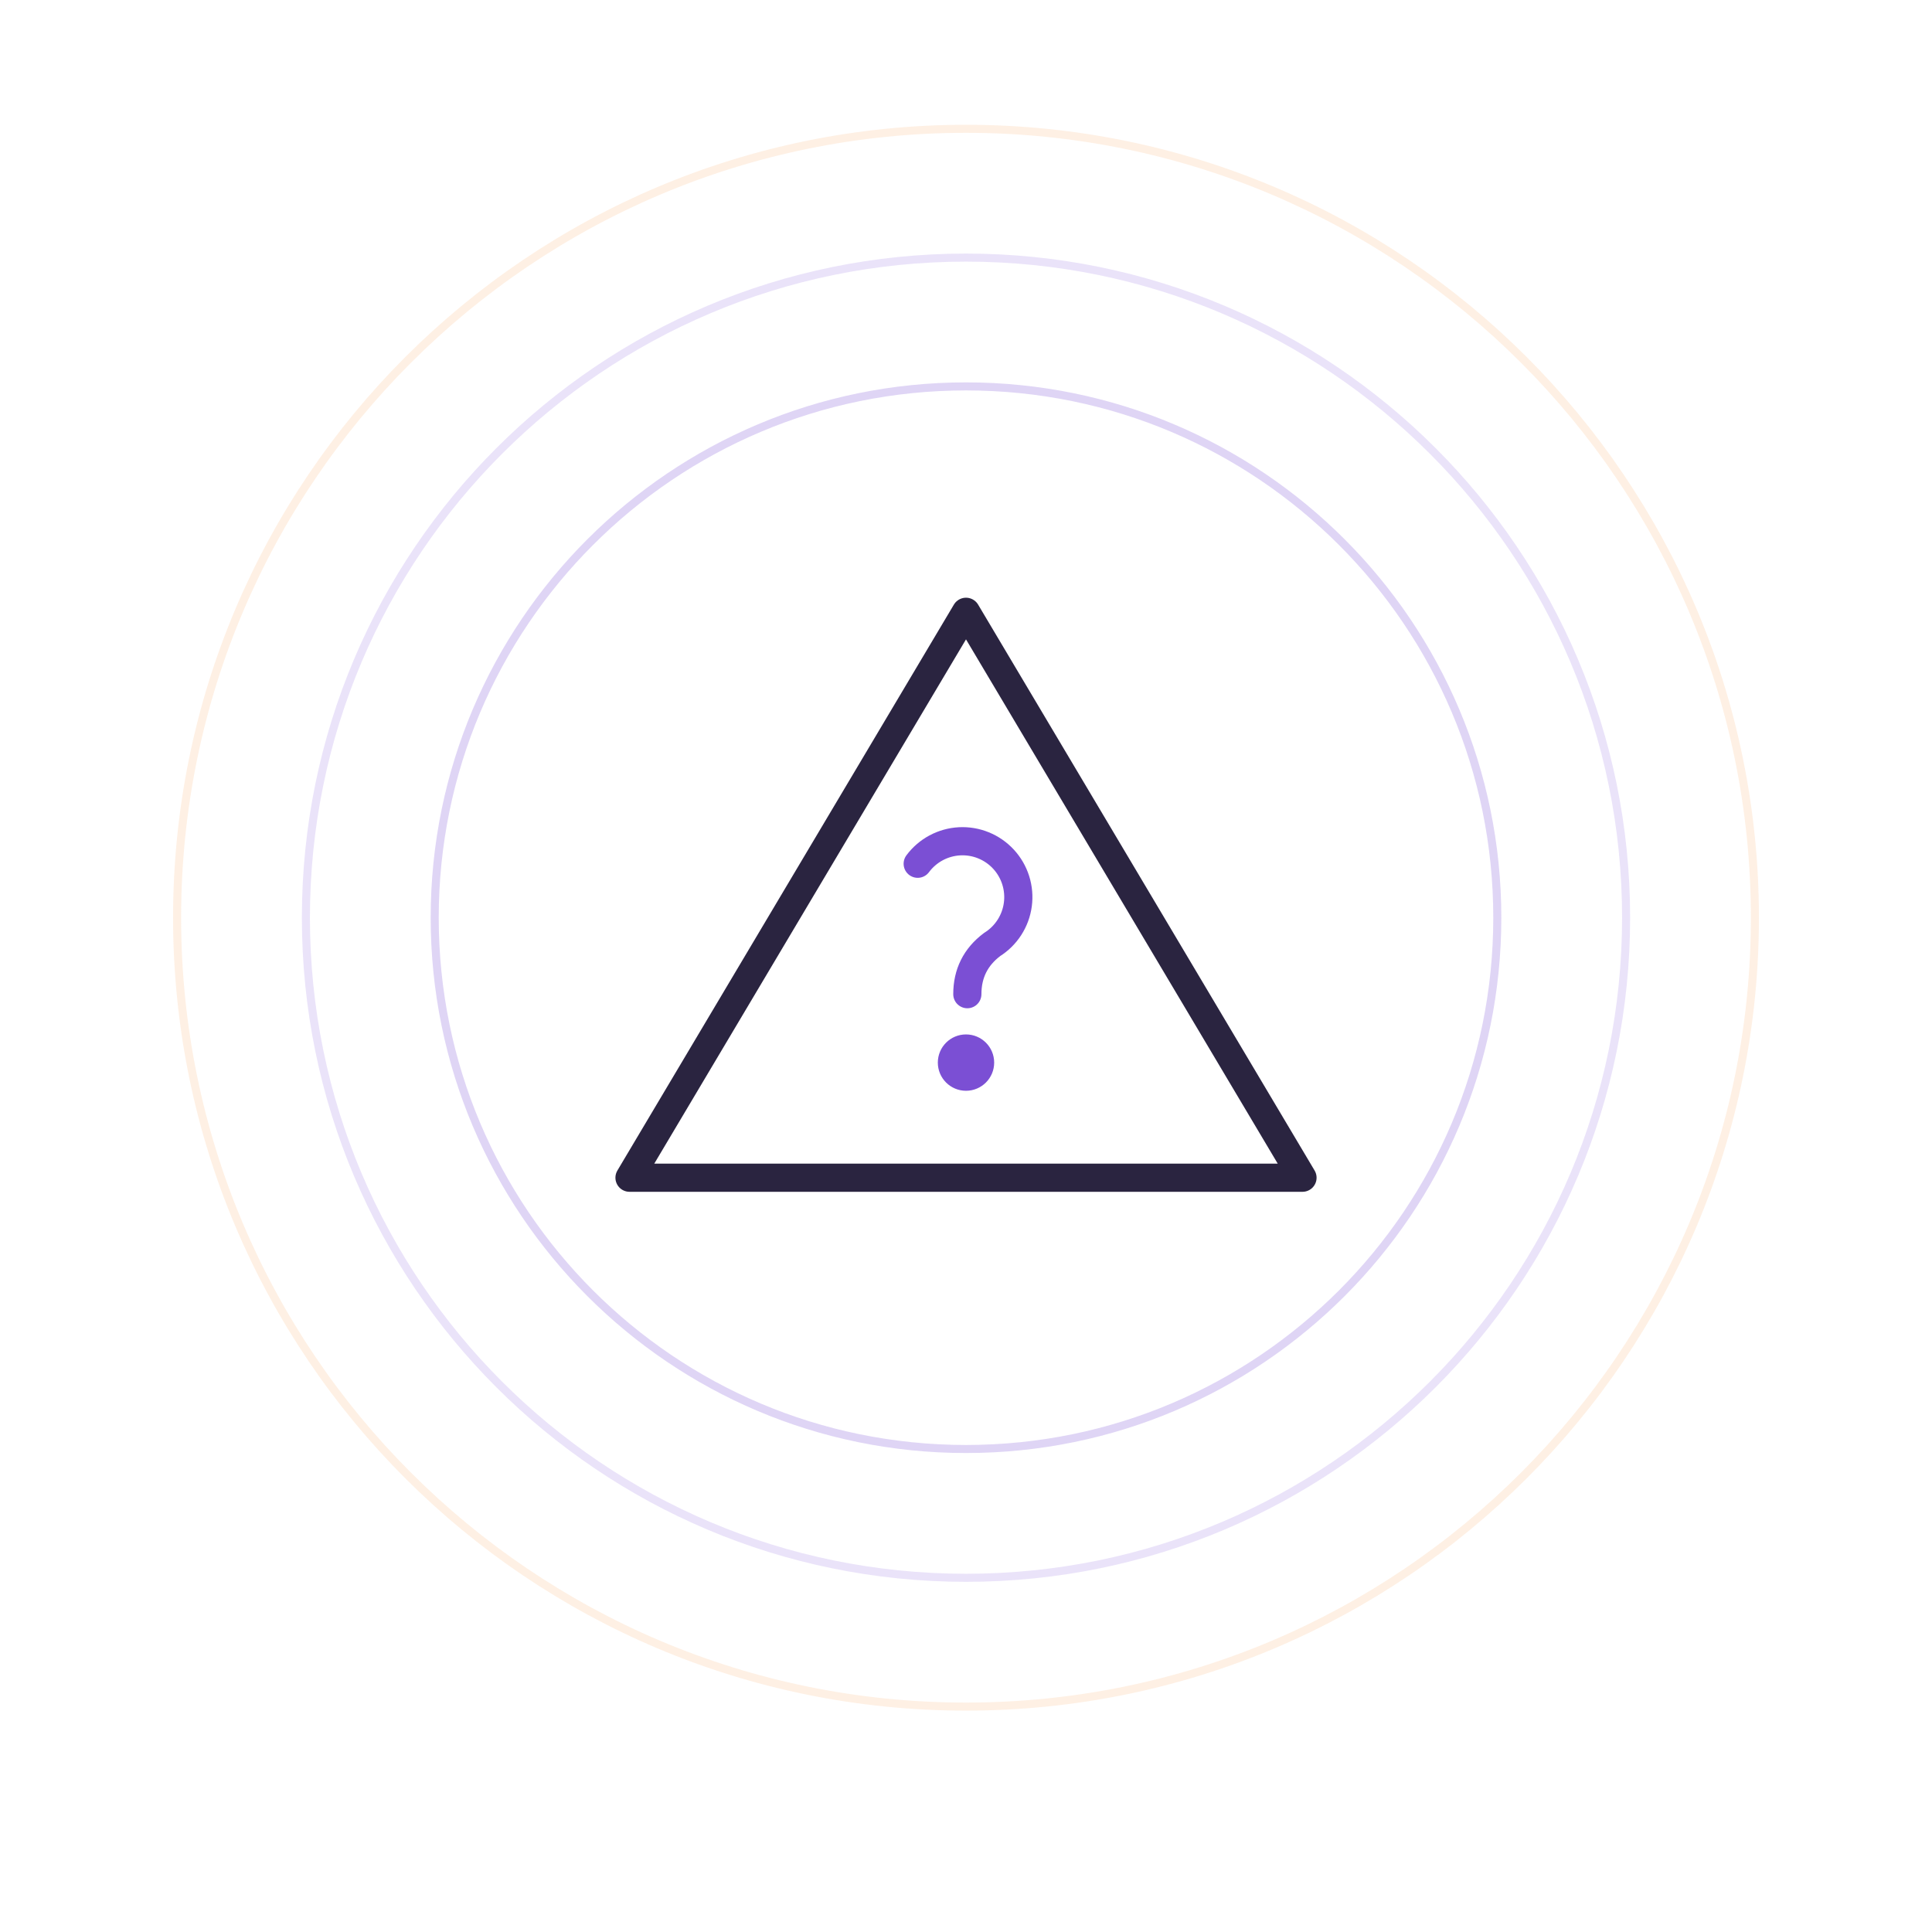
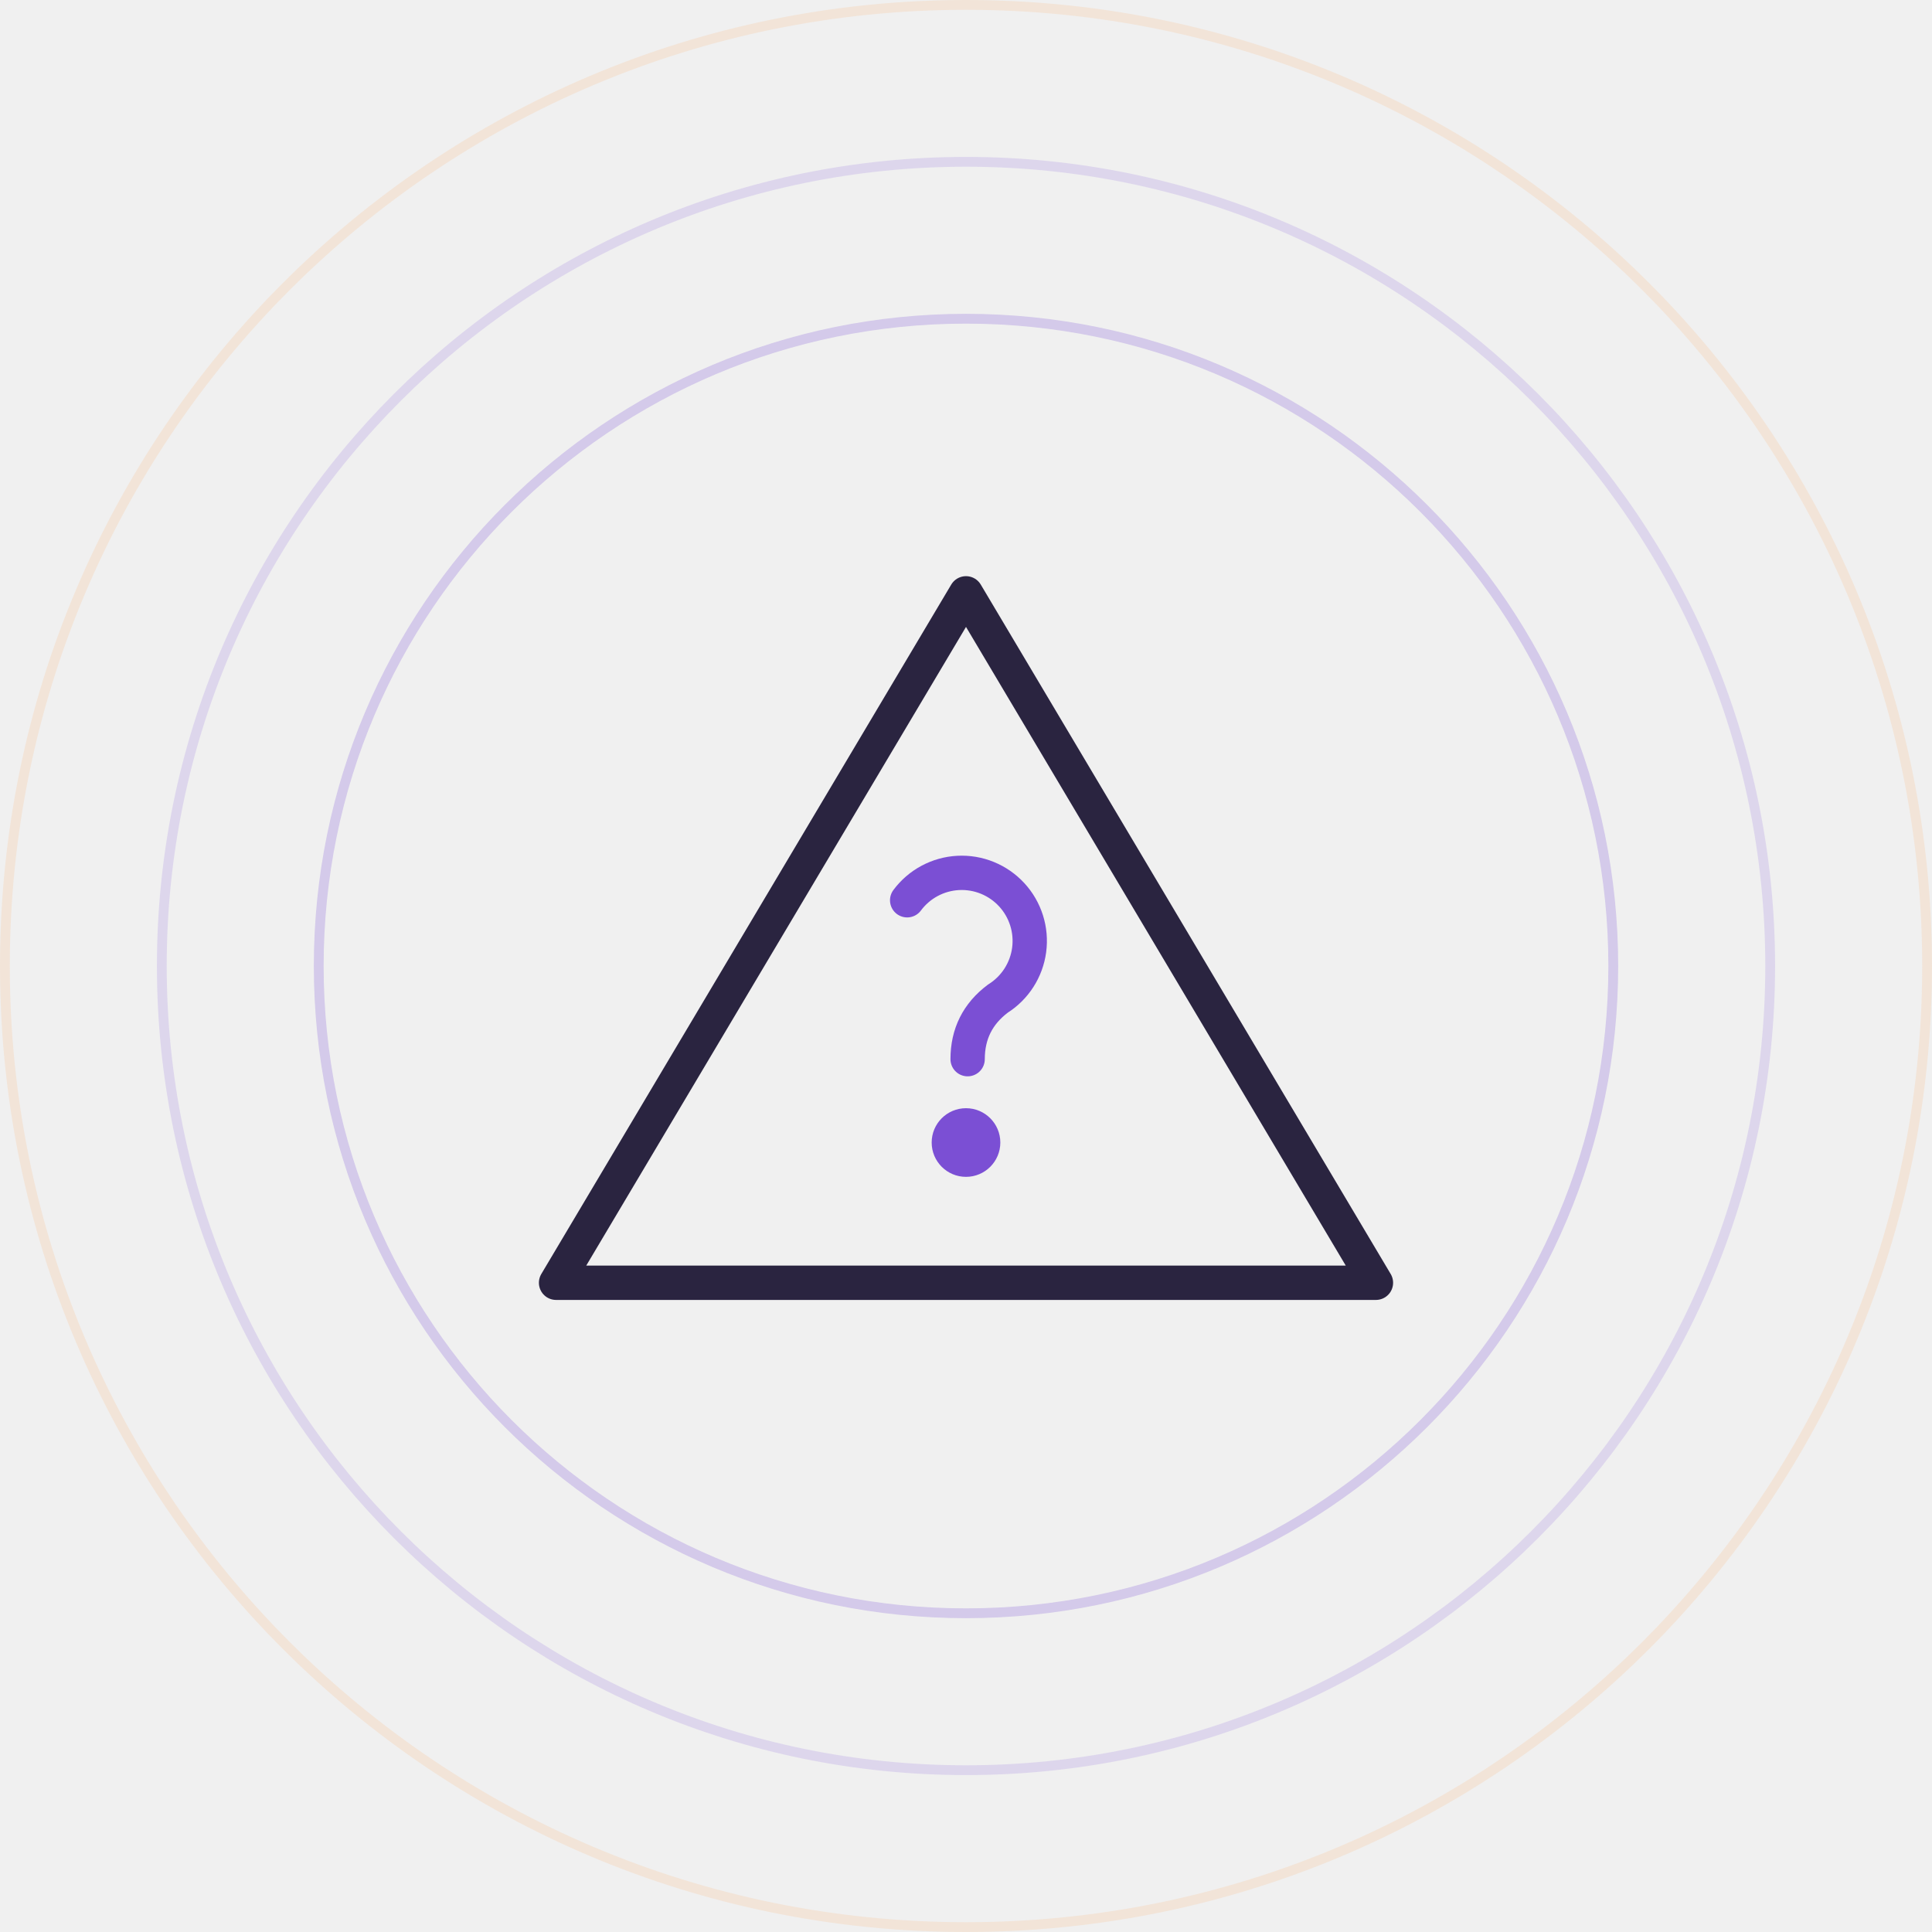
- <svg xmlns="http://www.w3.org/2000/svg" width="480" height="480" viewBox="0 0 480 480" fill="none">
-   <g clip-path="url(#clip0_585_1975)">
-     <path d="M480 0H0V480H480V0Z" fill="white" />
-     <path d="M240 152L323.6 292.6H156.4L240 152Z" stroke="#2A2440" stroke-width="7" stroke-linecap="round" stroke-linejoin="round" />
-     <path d="M228 214.594C229.217 212.957 230.78 211.609 232.577 210.645C234.374 209.682 236.361 209.127 238.397 209.019C240.432 208.912 242.466 209.255 244.354 210.024C246.243 210.793 247.938 211.969 249.321 213.468C250.704 214.968 251.739 216.754 252.354 218.699C252.969 220.645 253.148 222.702 252.878 224.725C252.609 226.748 251.897 228.686 250.794 230.403C249.691 232.119 248.224 233.571 246.497 234.655C242.387 237.741 240.332 241.856 240.332 247" stroke="#7B4FD4" stroke-width="7" stroke-linecap="round" stroke-linejoin="round" />
-     <path d="M240 271C243.866 271 247 267.866 247 264C247 260.134 243.866 257 240 257C236.134 257 233 260.134 233 264C233 267.866 236.134 271 240 271Z" fill="#7B4FD4" />
-     <path d="M240 424C348.248 424 436 336.248 436 228C436 119.752 348.248 32 240 32C131.752 32 44 119.752 44 228C44 336.248 131.752 424 240 424Z" stroke="#FBB87A" stroke-opacity="0.2" stroke-width="2" stroke-linecap="round" />
-     <path d="M240 392C330.575 392 404 318.575 404 228C404 137.425 330.575 64 240 64C149.425 64 76 137.425 76 228C76 318.575 149.425 392 240 392Z" stroke="#7B4FD4" stroke-opacity="0.16" stroke-width="2" stroke-linecap="round" />
-     <path d="M240 360C312.902 360 372 300.902 372 228C372 155.098 312.902 96 240 96C167.098 96 108 155.098 108 228C108 300.902 167.098 360 240 360Z" stroke="#7B4FD4" stroke-opacity="0.24" stroke-width="2" stroke-linecap="round" />
-   </g>
-   <defs>
-     <clipPath id="clip0_585_1975">
-       <rect width="480" height="480" fill="white" />
-     </clipPath>
-   </defs>
+ <svg xmlns="http://www.w3.org/2000/svg" width="394" height="394" viewBox="0 0 394 394" fill="none">
+   <path d="M197 121L280.6 261.6H113.4L197 121Z" stroke="#2A2440" stroke-width="7" stroke-linecap="round" stroke-linejoin="round" />
+   <path d="M185 183.594C186.217 181.957 187.78 180.609 189.577 179.645C191.374 178.682 193.361 178.127 195.397 178.019C197.432 177.912 199.466 178.255 201.354 179.024C203.243 179.793 204.938 180.969 206.321 182.468C207.704 183.968 208.739 185.754 209.354 187.699C209.969 189.645 210.148 191.702 209.878 193.725C209.609 195.748 208.897 197.686 207.794 199.403C206.691 201.119 205.224 202.571 203.497 203.655C199.387 206.741 197.332 210.856 197.332 216" stroke="#7B4FD4" stroke-width="7" stroke-linecap="round" stroke-linejoin="round" />
+   <path d="M197 240C200.866 240 204 236.866 204 233C204 229.134 200.866 226 197 226C193.134 226 190 229.134 190 233C190 236.866 193.134 240 197 240Z" fill="#7B4FD4" />
+   <path d="M197 393C305.248 393 393 305.248 393 197C393 88.752 305.248 1 197 1C88.752 1 1 88.752 1 197C1 305.248 88.752 393 197 393Z" stroke="#FBB87A" stroke-opacity="0.2" stroke-width="2" stroke-linecap="round" />
+   <path d="M197 361C287.575 361 361 287.575 361 197C361 106.425 287.575 33 197 33C106.425 33 33 106.425 33 197C33 287.575 106.425 361 197 361Z" stroke="#7B4FD4" stroke-opacity="0.16" stroke-width="2" stroke-linecap="round" />
+   <path d="M197 329C269.902 329 329 269.902 329 197C329 124.098 269.902 65 197 65C124.098 65 65 124.098 65 197C65 269.902 124.098 329 197 329Z" stroke="#7B4FD4" stroke-opacity="0.24" stroke-width="2" stroke-linecap="round" />
</svg>
